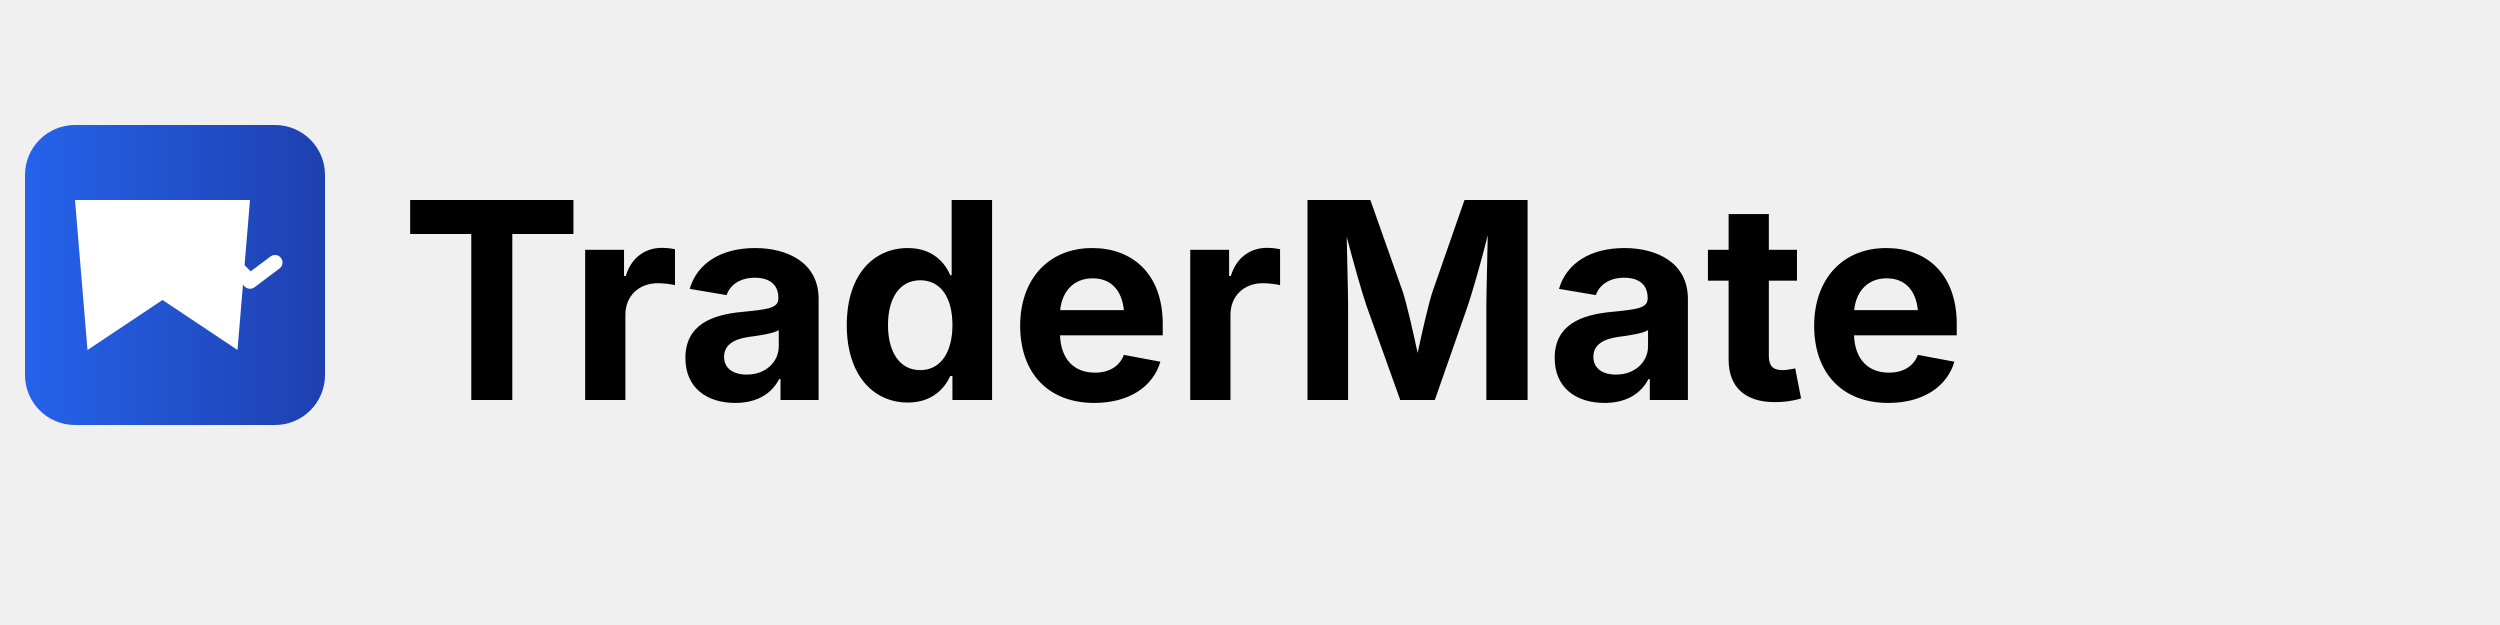
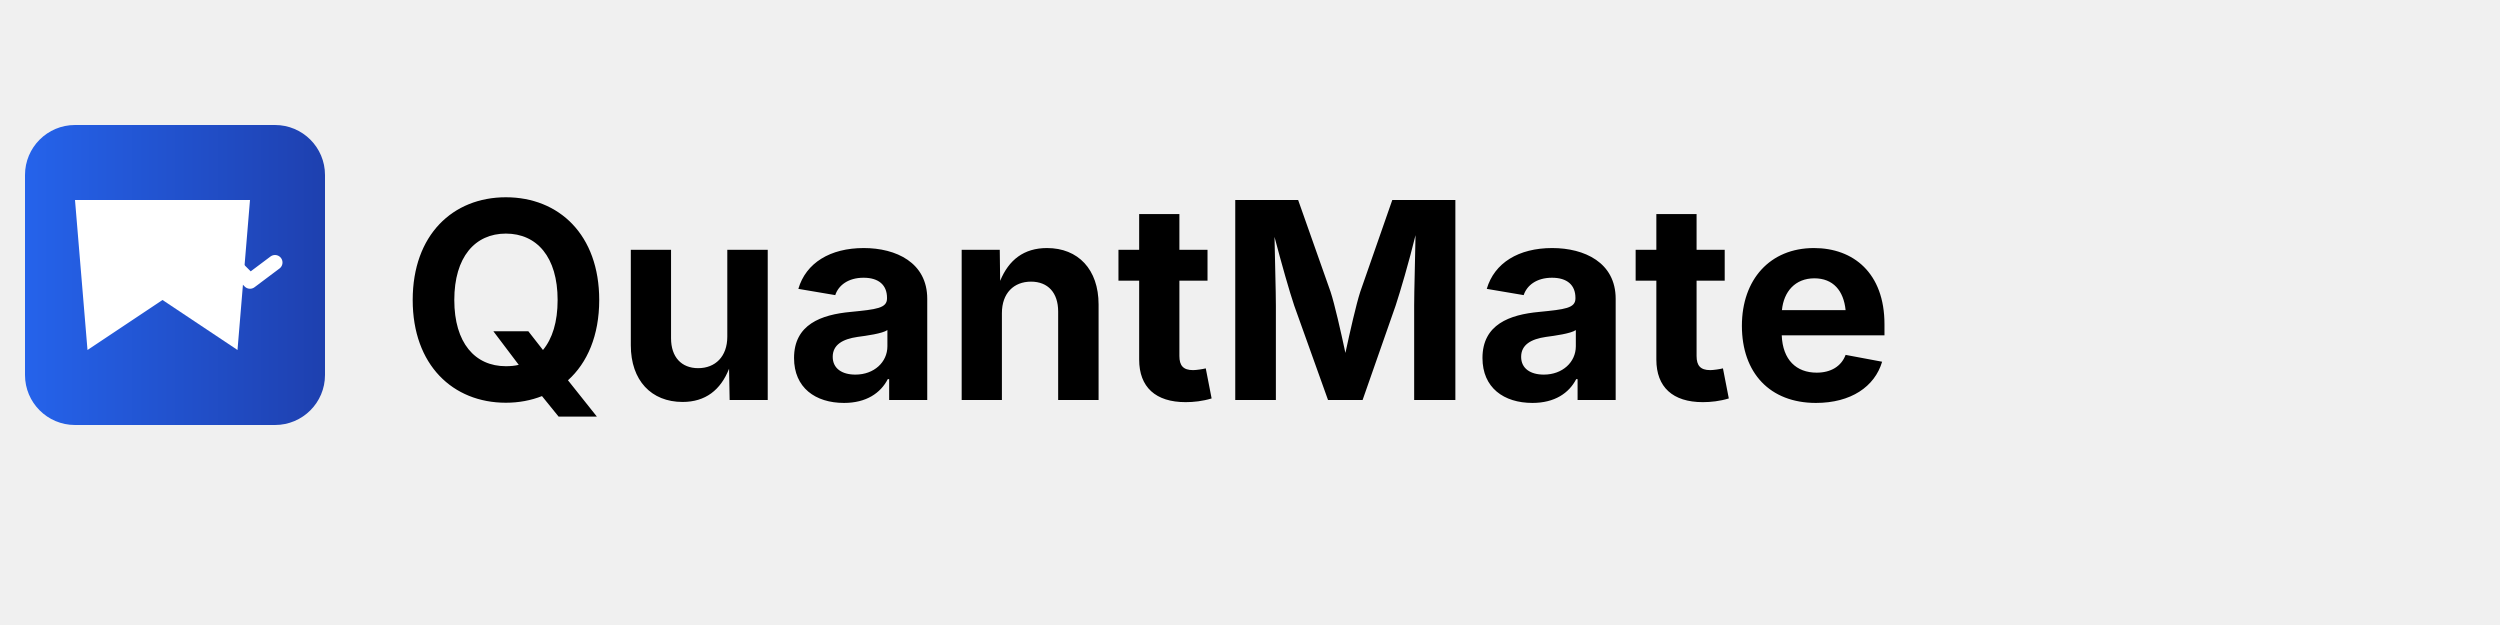
<svg xmlns="http://www.w3.org/2000/svg" viewBox="0 0 200 50" width="200" height="50">
  <defs>
    <linearGradient id="logoGrad" x1="0%" y1="0%" x2="100%" y2="0%">
      <stop offset="0%" stop-color="#2563eb" />
      <stop offset="100%" stop-color="#1e40af" />
    </linearGradient>
  </defs>
  <g transform="translate(2, 10)">
    <rect x="0" y="0" width="24" height="24" rx="4" fill="url(#logoGrad)" />
    <path d="M6 6h12l-1 12-6-4-6 4-1-12z" fill="white" />
    <path d="M12 12l3-2.5 3 3 2-1.5" fill="none" stroke="white" stroke-width="1.2" stroke-linecap="round" stroke-linejoin="round" />
  </g>
-   <text x="32" y="32" font-family="Inter, -apple-system, BlinkMacSystemFont, 'Segoe UI', Roboto, sans-serif" font-size="22" font-weight="700" fill="currentColor">TraderMate</text>
+   <text x="32" y="32" font-family="Inter, -apple-system, BlinkMacSystemFont, 'Segoe UI', Roboto, sans-serif" font-size="22" font-weight="700" fill="currentColor">QuantMate</text>
</svg>
